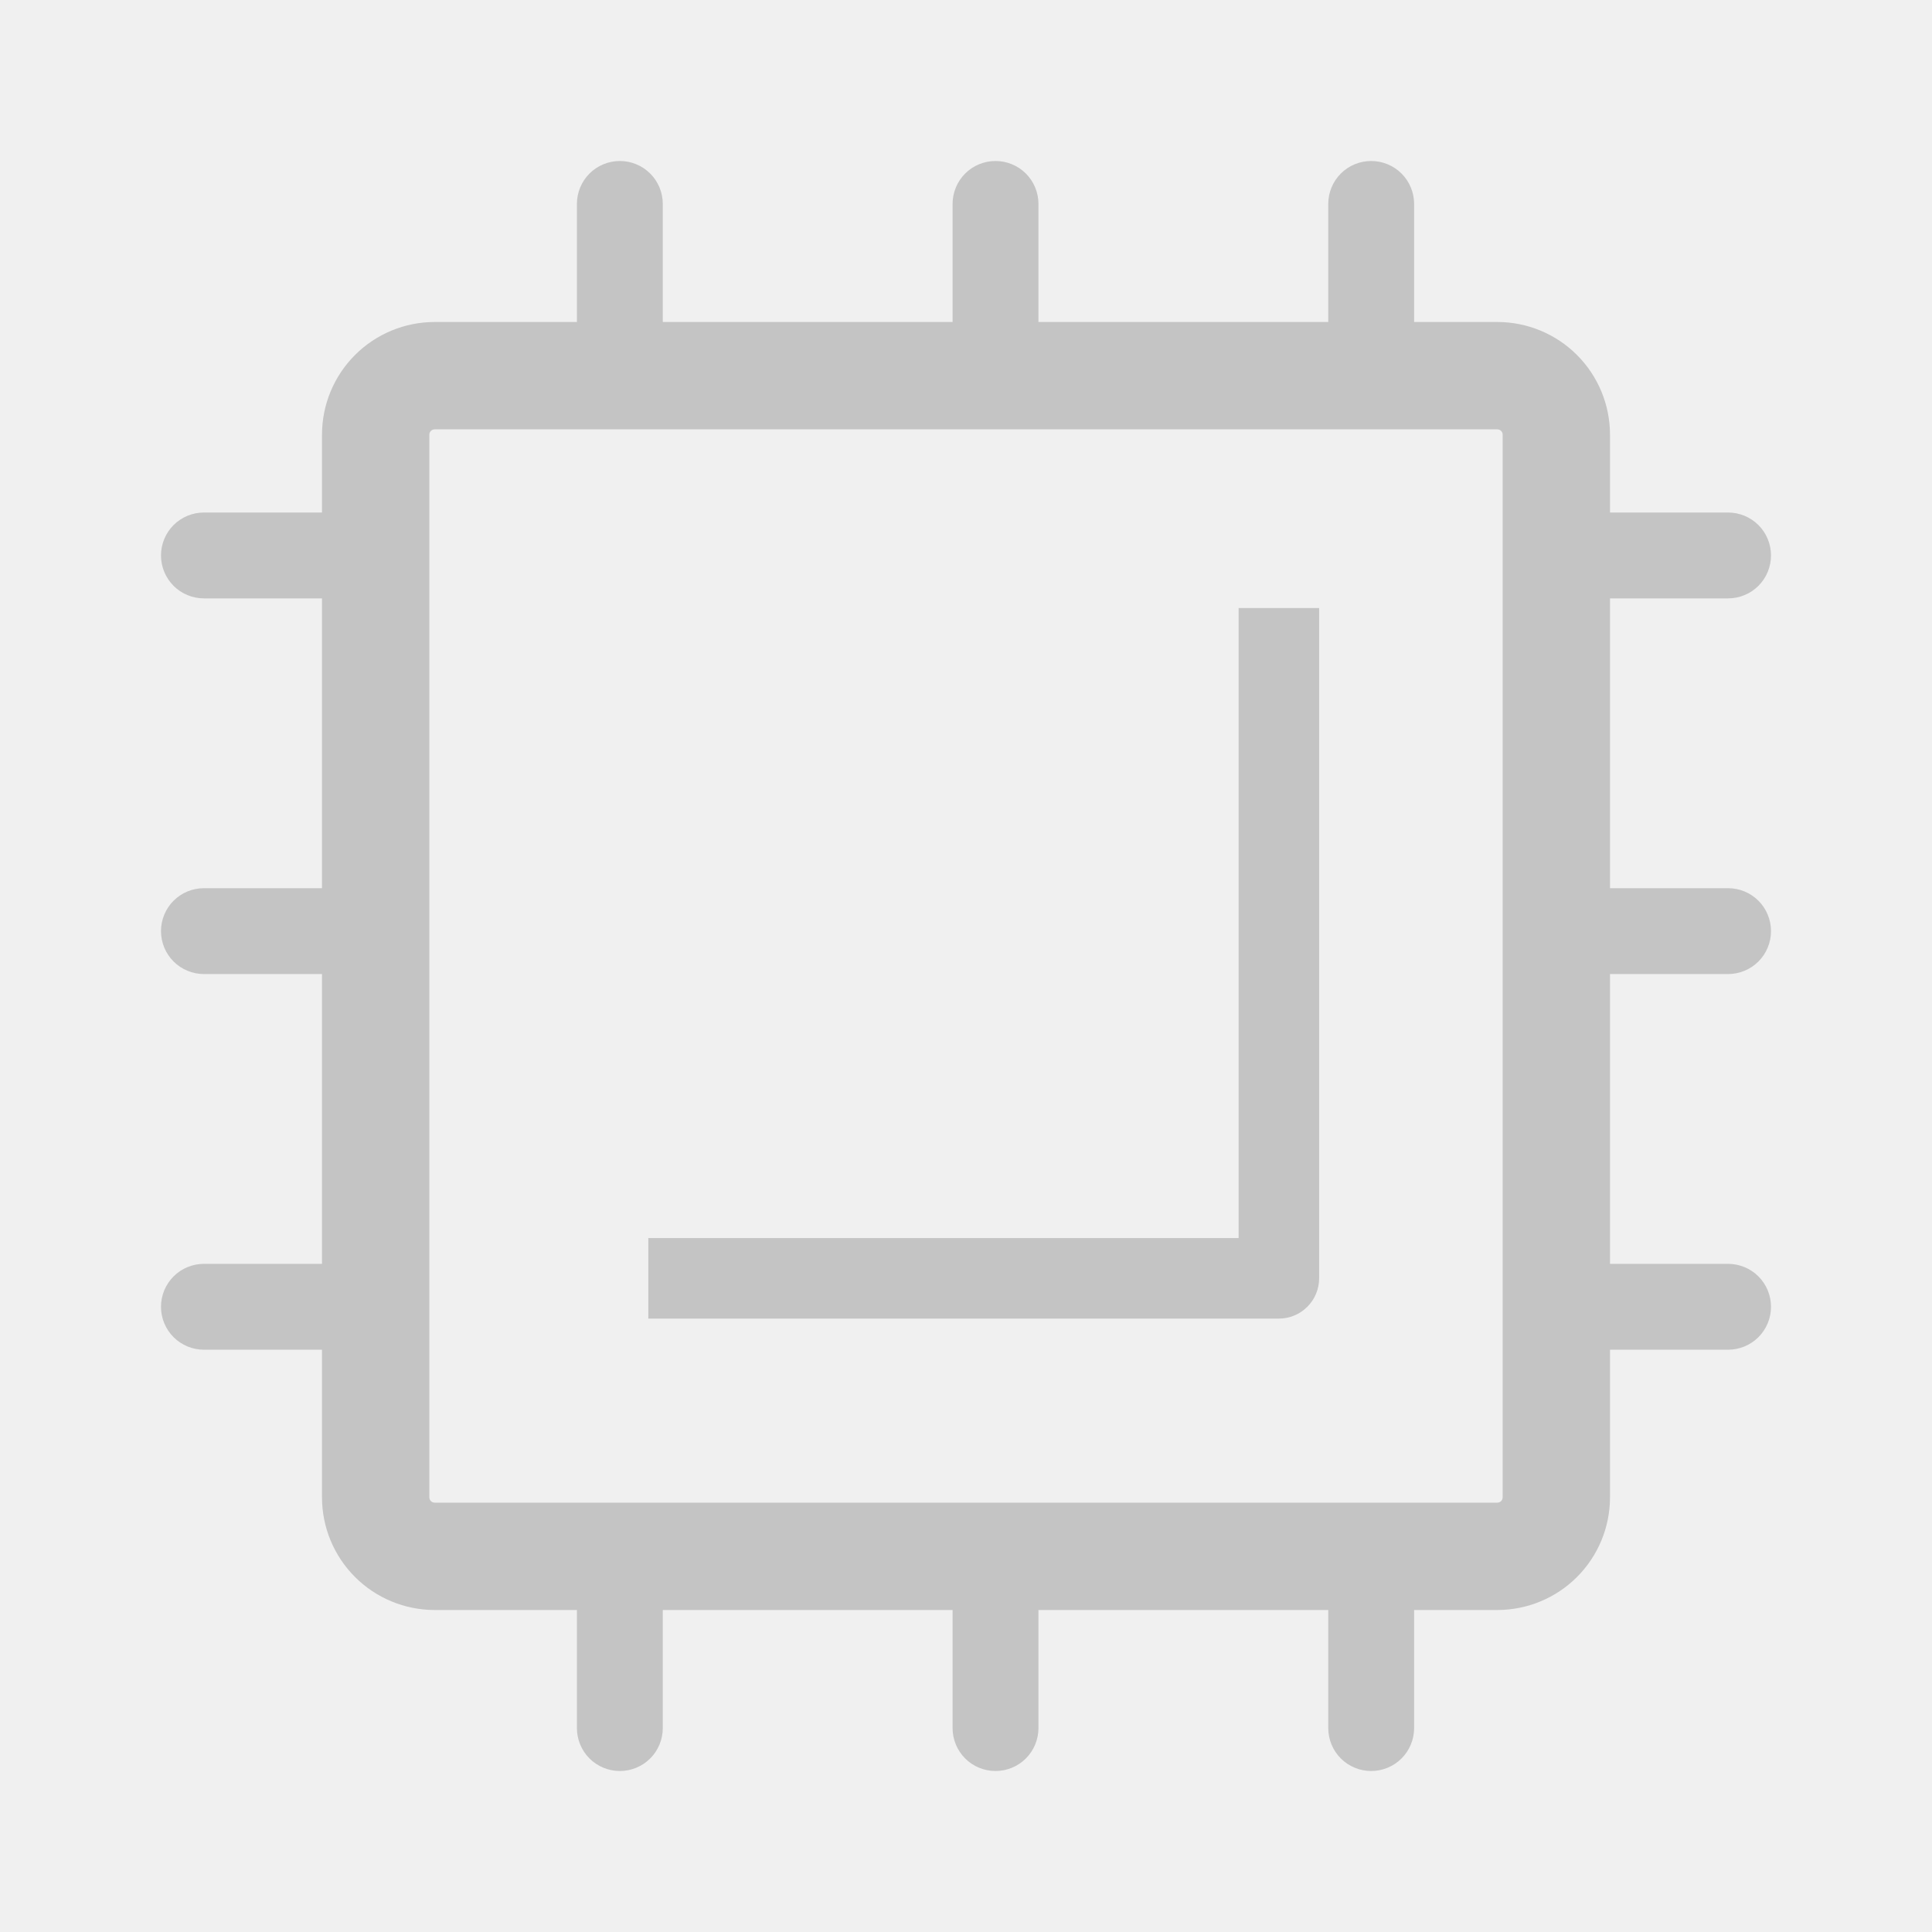
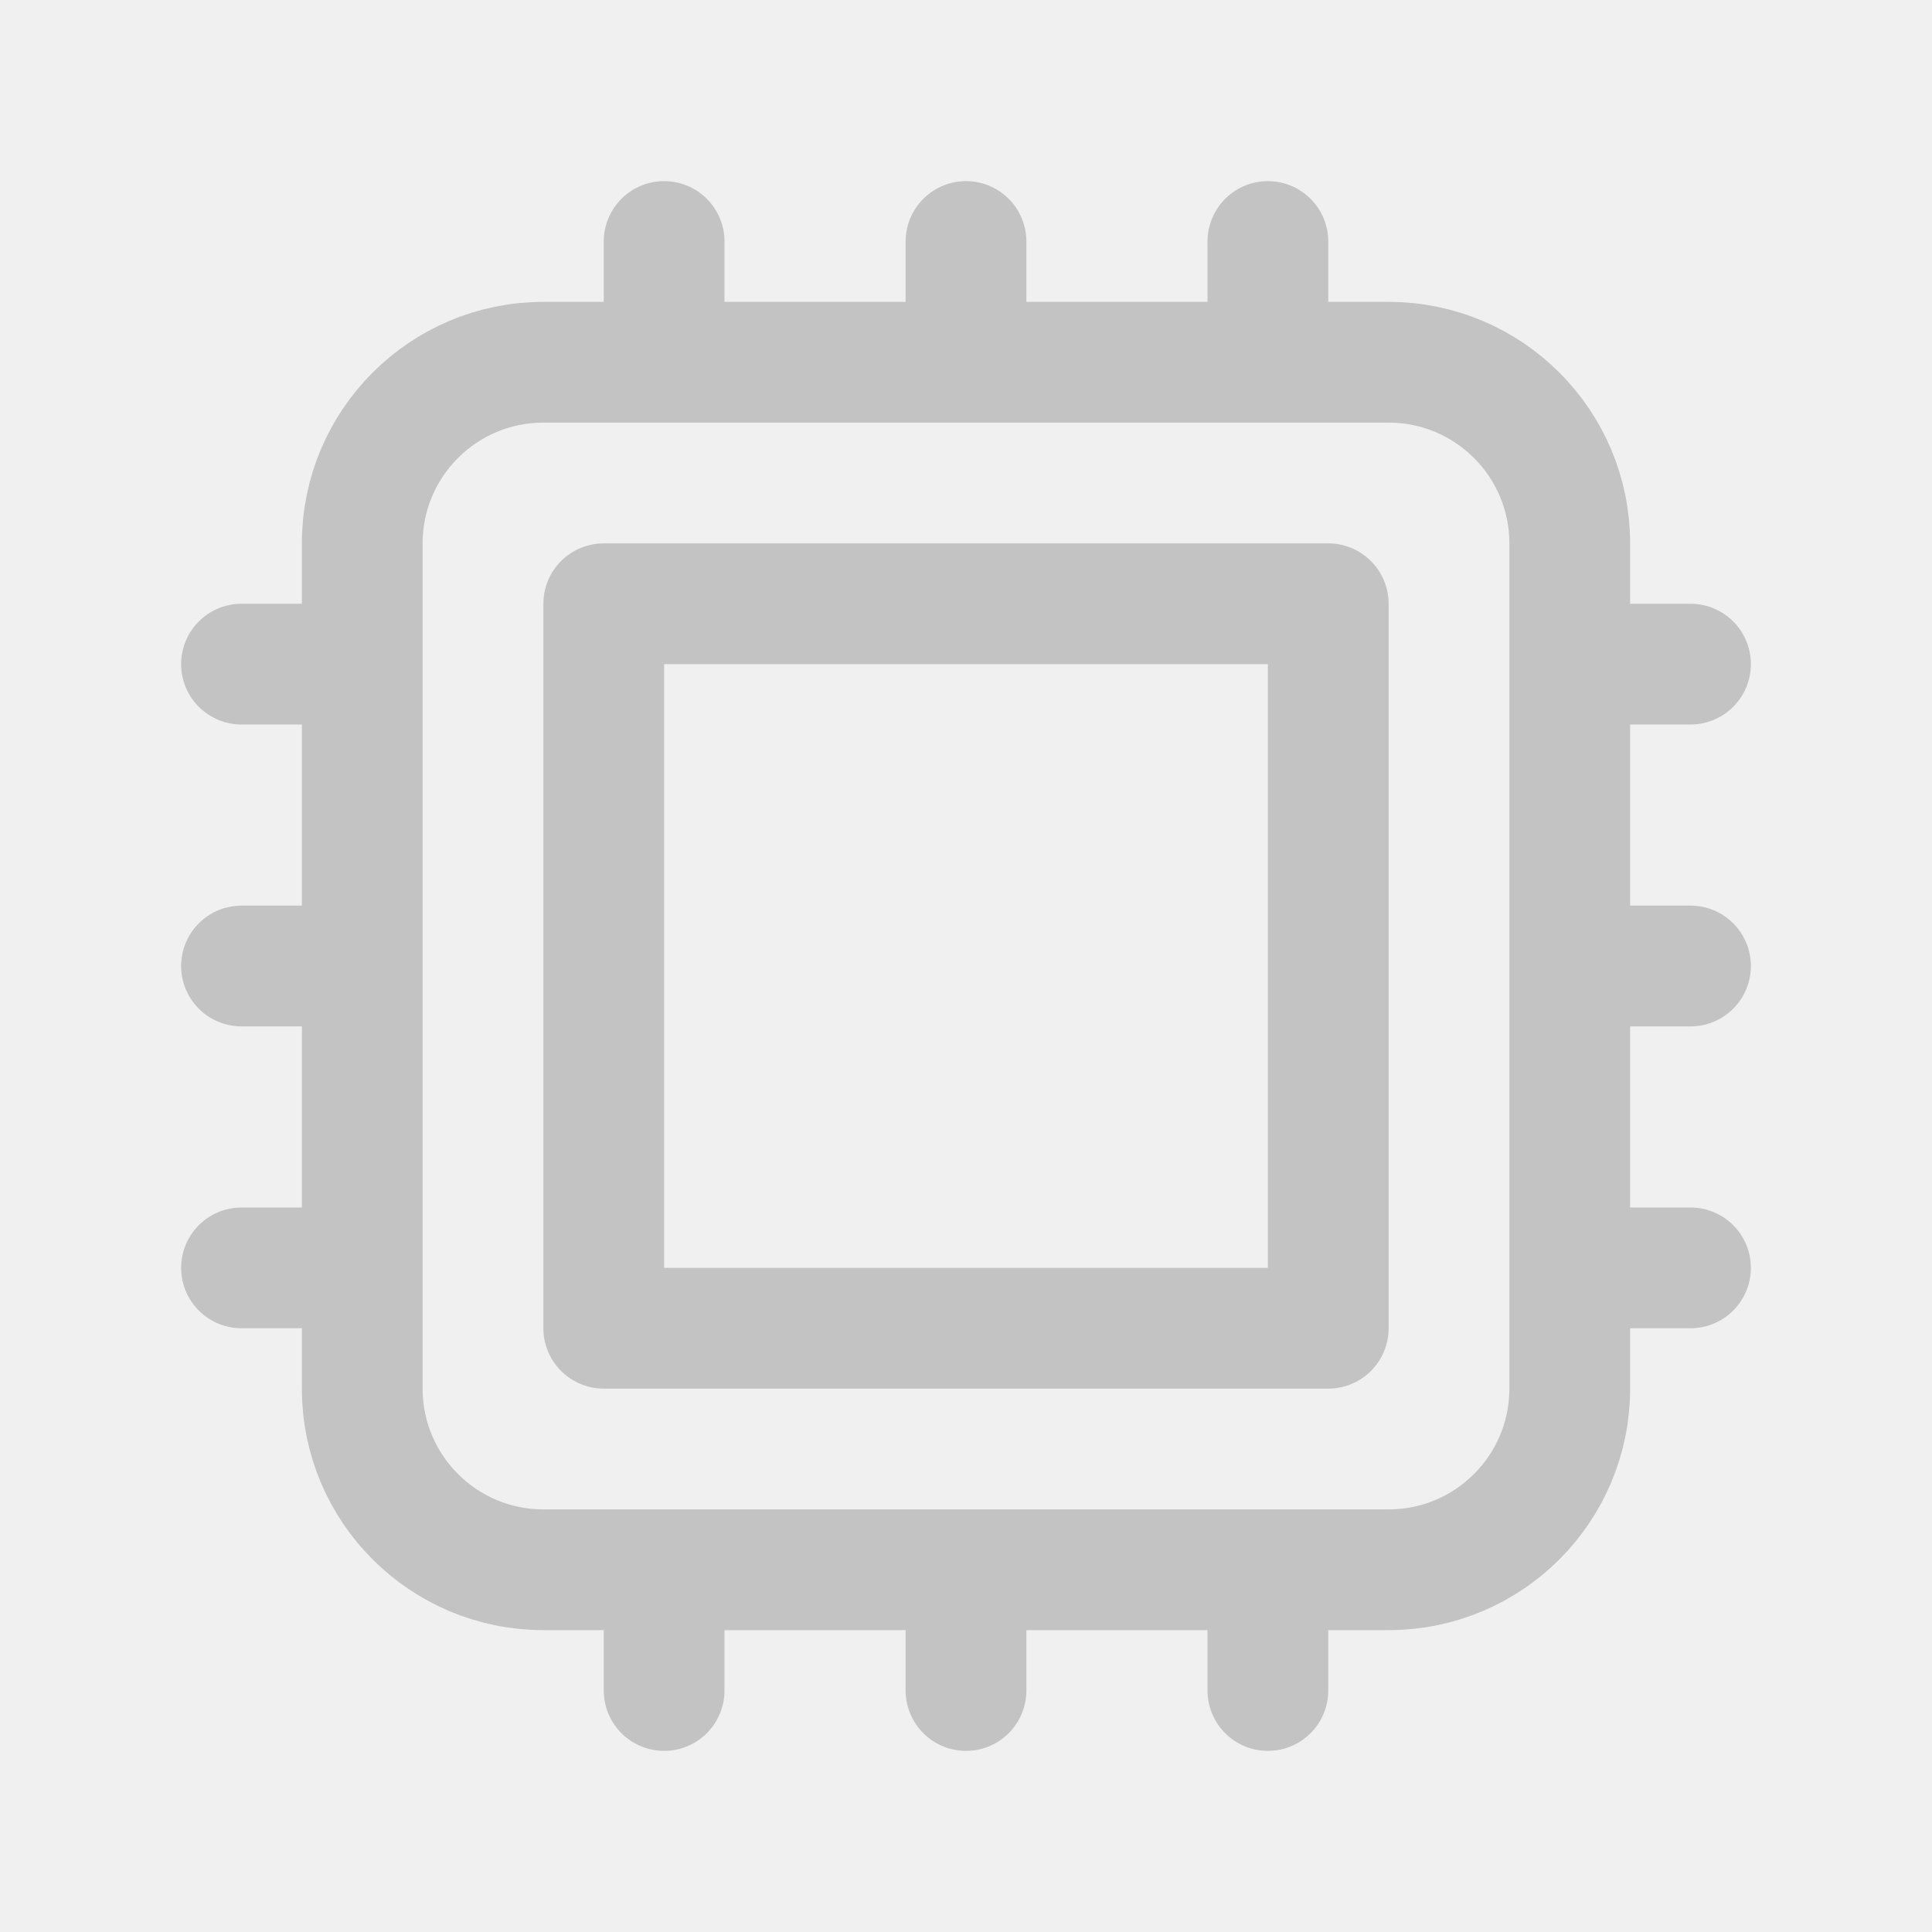
- <svg xmlns="http://www.w3.org/2000/svg" width="36" height="36" viewBox="0 0 36 36" fill="none">
-   <g clip-path="url(#clip0_32_39)">
-     <path d="M23.08 23.07H12.08V24.57H23.83C24.029 24.57 24.22 24.491 24.36 24.35C24.501 24.21 24.58 24.019 24.58 23.82V11.33H23.08V23.07Z" fill="#C4C4C4" />
-     <path d="M32.2 18.15C32.412 18.15 32.616 18.066 32.766 17.916C32.916 17.766 33 17.562 33 17.35C33 17.138 32.916 16.934 32.766 16.784C32.616 16.634 32.412 16.55 32.2 16.55H30V11.15H32.2C32.412 11.15 32.616 11.066 32.766 10.916C32.916 10.766 33 10.562 33 10.35C33 10.138 32.916 9.934 32.766 9.784C32.616 9.634 32.412 9.55 32.2 9.55H30V8.1C30 7.543 29.779 7.009 29.385 6.615C28.991 6.221 28.457 6 27.9 6H26.35V3.8C26.35 3.588 26.266 3.384 26.116 3.234C25.966 3.084 25.762 3 25.55 3C25.338 3 25.134 3.084 24.984 3.234C24.834 3.384 24.75 3.588 24.75 3.8V6H19.35V3.8C19.35 3.588 19.266 3.384 19.116 3.234C18.966 3.084 18.762 3 18.55 3C18.338 3 18.134 3.084 17.984 3.234C17.834 3.384 17.75 3.588 17.75 3.8V6H12.35V3.8C12.35 3.588 12.266 3.384 12.116 3.234C11.966 3.084 11.762 3 11.55 3C11.338 3 11.134 3.084 10.984 3.234C10.834 3.384 10.75 3.588 10.75 3.8V6H8.1C7.543 6 7.009 6.221 6.615 6.615C6.221 7.009 6 7.543 6 8.1V9.55H3.8C3.588 9.55 3.384 9.634 3.234 9.784C3.084 9.934 3 10.138 3 10.35C3 10.562 3.084 10.766 3.234 10.916C3.384 11.066 3.588 11.15 3.8 11.15H6V16.55H3.8C3.588 16.55 3.384 16.634 3.234 16.784C3.084 16.934 3 17.138 3 17.35C3 17.562 3.084 17.766 3.234 17.916C3.384 18.066 3.588 18.15 3.8 18.15H6V23.55H3.8C3.588 23.55 3.384 23.634 3.234 23.784C3.084 23.934 3 24.138 3 24.35C3 24.562 3.084 24.766 3.234 24.916C3.384 25.066 3.588 25.15 3.8 25.15H6V27.9C6 28.457 6.221 28.991 6.615 29.385C7.009 29.779 7.543 30 8.1 30H10.75V32.2C10.75 32.412 10.834 32.616 10.984 32.766C11.134 32.916 11.338 33 11.55 33C11.762 33 11.966 32.916 12.116 32.766C12.266 32.616 12.35 32.412 12.35 32.2V30H17.75V32.2C17.75 32.412 17.834 32.616 17.984 32.766C18.134 32.916 18.338 33 18.55 33C18.762 33 18.966 32.916 19.116 32.766C19.266 32.616 19.35 32.412 19.35 32.2V30H24.75V32.2C24.75 32.412 24.834 32.616 24.984 32.766C25.134 32.916 25.338 33 25.55 33C25.762 33 25.966 32.916 26.116 32.766C26.266 32.616 26.35 32.412 26.35 32.2V30H27.9C28.457 30 28.991 29.779 29.385 29.385C29.779 28.991 30 28.457 30 27.9V25.15H32.2C32.412 25.15 32.616 25.066 32.766 24.916C32.916 24.766 33 24.562 33 24.35C33 24.138 32.916 23.934 32.766 23.784C32.616 23.634 32.412 23.55 32.2 23.55H30V18.15H32.2ZM28 27.9C28 27.927 27.989 27.952 27.971 27.971C27.952 27.989 27.927 28 27.9 28H8.1C8.073 28 8.048 27.989 8.029 27.971C8.011 27.952 8 27.927 8 27.9V8.1C8 8.073 8.011 8.048 8.029 8.029C8.048 8.011 8.073 8 8.1 8H27.9C27.927 8 27.952 8.011 27.971 8.029C27.989 8.048 28 8.073 28 8.1V27.9Z" fill="#C4C4C4" />
-   </g>
-   <defs>
-     <clipPath id="clip0_32_39">
-       <rect width="36" height="36" fill="white" />
-     </clipPath>
-   </defs>
+ <svg xmlns="http://www.w3.org/2000/svg" fill="none" viewBox="0 0 24 24" stroke-width="1.5" stroke="#C3C3C3" class="w-6 h-6">
+   <path stroke-linecap="round" stroke-linejoin="round" d="M8.25 3v1.5M4.5 8.25H3m18 0h-1.5M4.5 12H3m18 0h-1.5m-15 3.75H3m18 0h-1.5M8.25 19.5V21M12 3v1.5m0 15V21m3.75-18v1.5m0 15V21m-9-1.5h10.5a2.25 2.25 0 002.25-2.25V6.75a2.25 2.25 0 00-2.25-2.25H6.75A2.25 2.25 0 004.5 6.75v10.5a2.25 2.25 0 002.25 2.25zm.75-12h9v9h-9v-9z" />
</svg>
